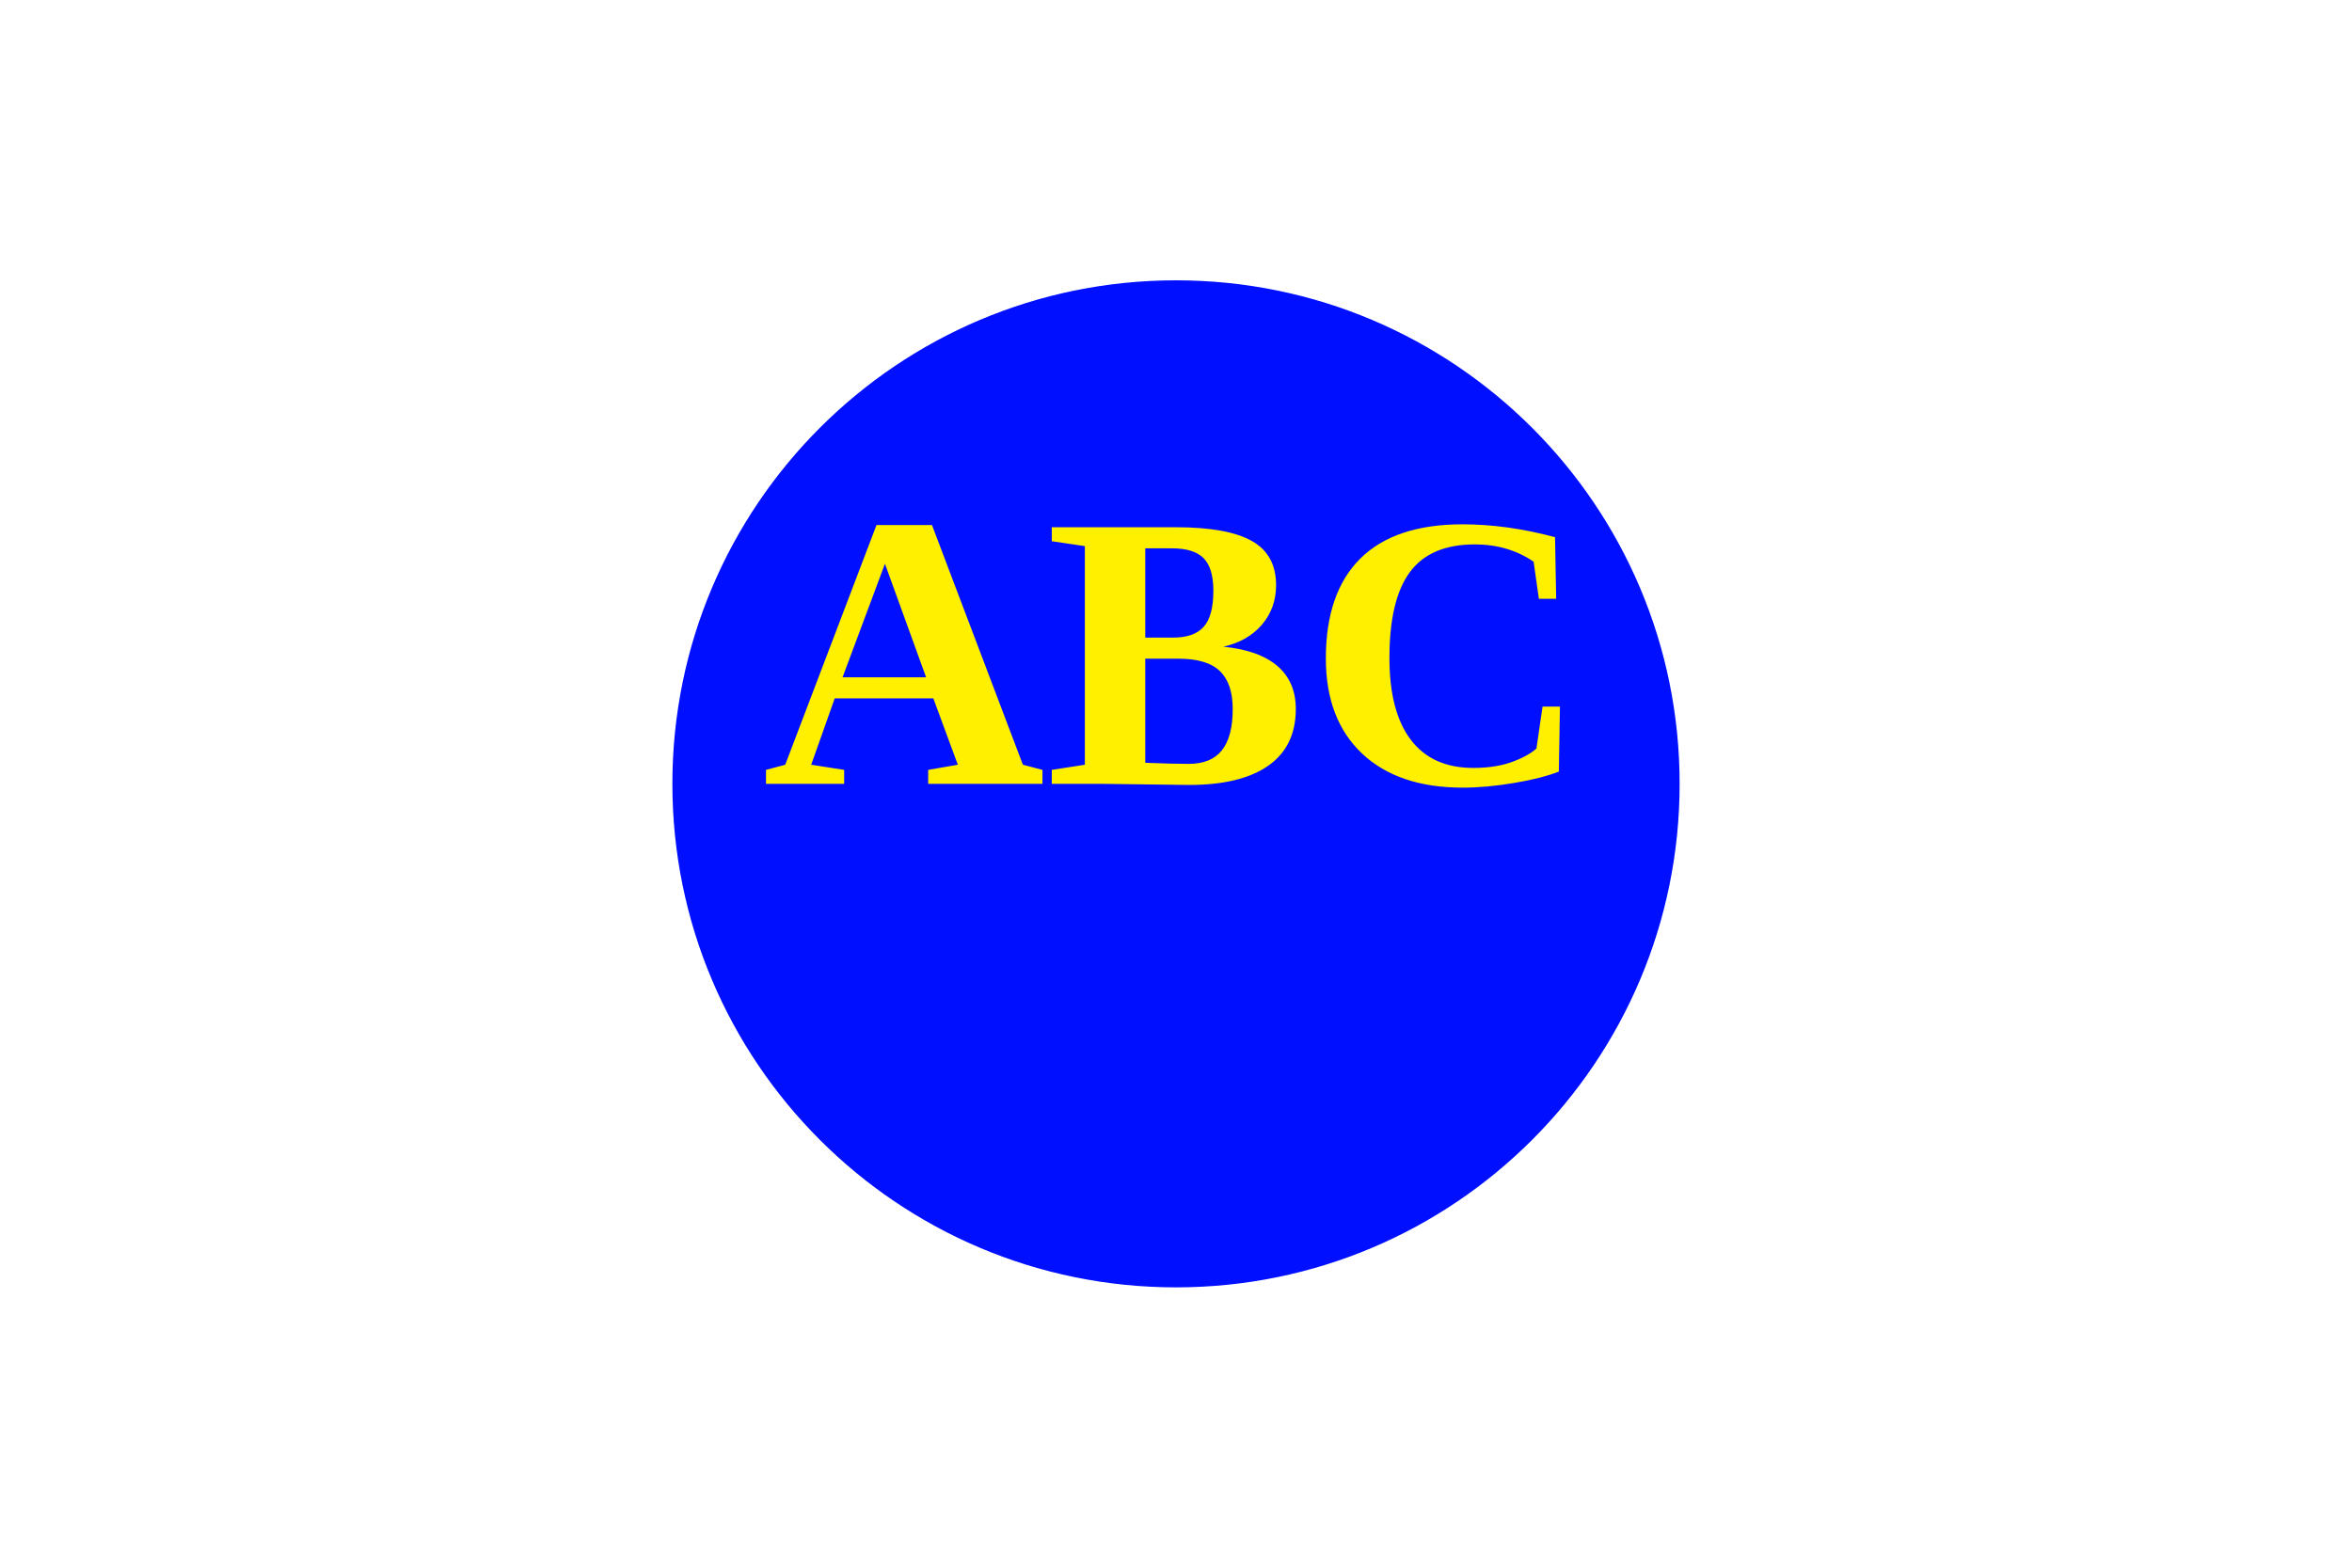
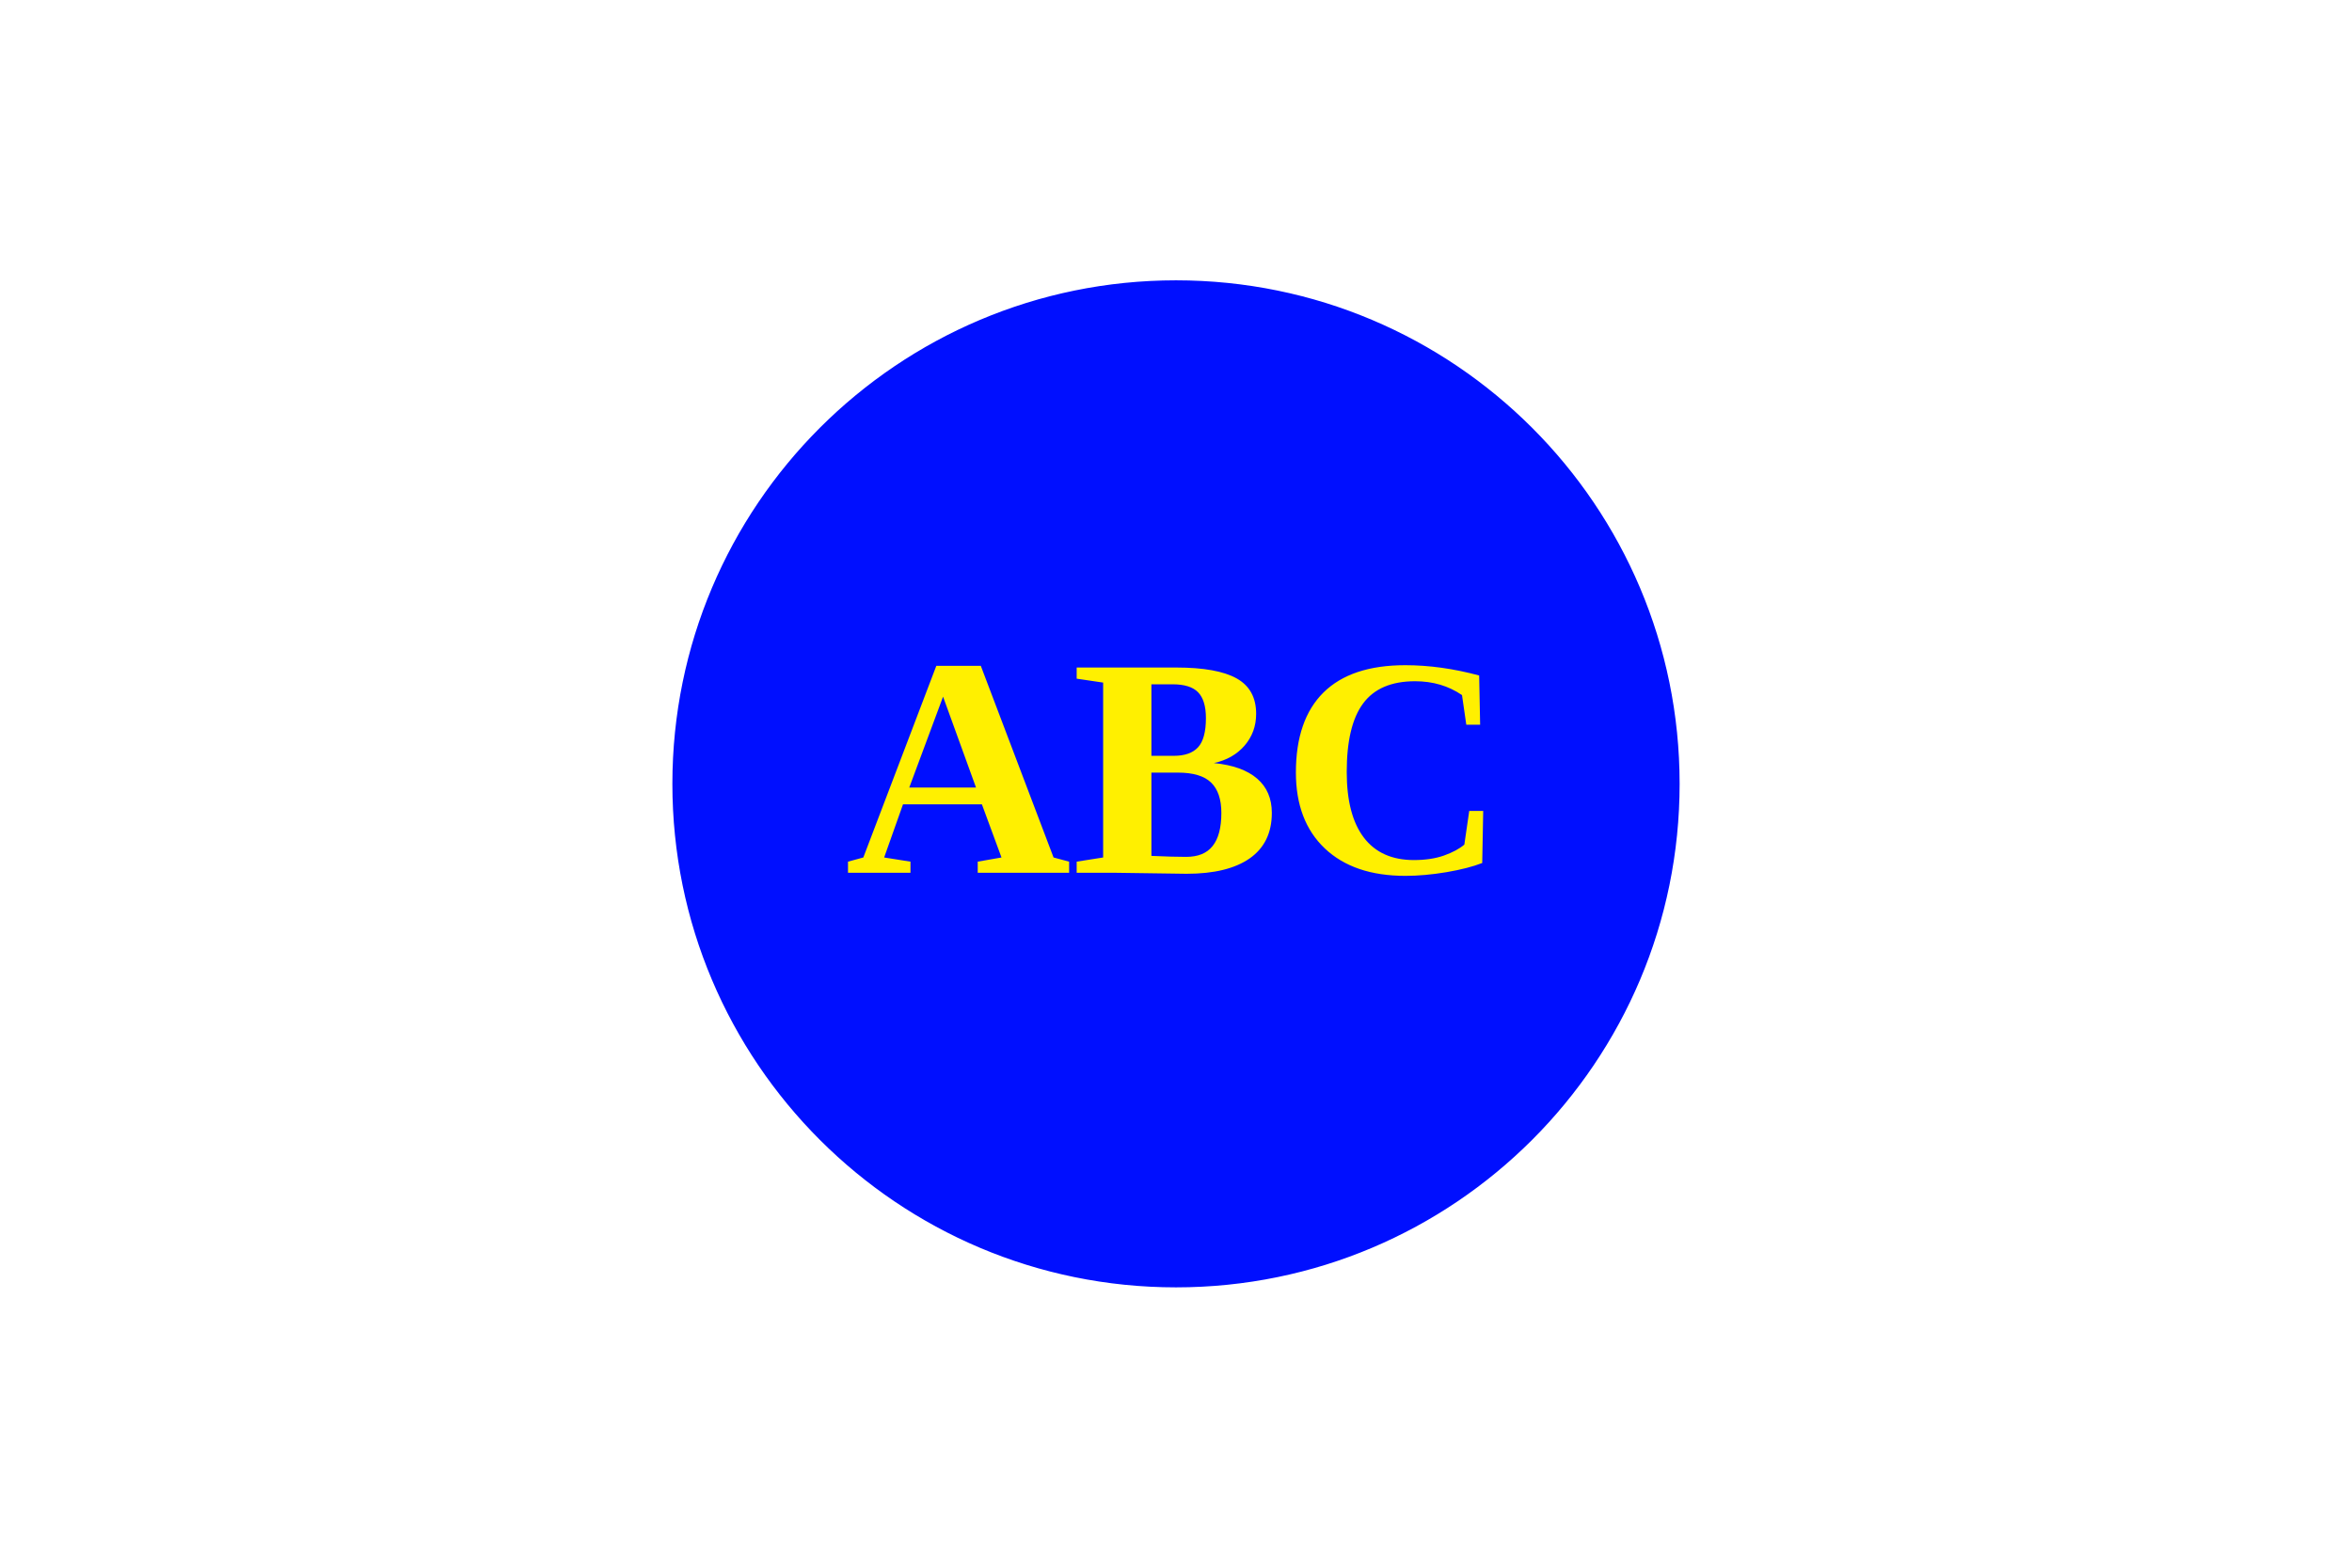
<svg xmlns="http://www.w3.org/2000/svg" width="300" height="200" viewbox="0 0 100 100">
  <circle cx="50%" cy="50%" r="25%" stroke="#000FFF" fill="#000FFF" />
-   <text x="50%" y="50%" font-size="50" text-anchor="middle" font-weight="bold" fill="#FFF000">ABC</text>
+   <text x="50%" y="50%" font-size="40" text-anchor="middle" dominant-baseline="middle" font-weight="bold" fill="#FFF000">ABC</text>
</svg>
